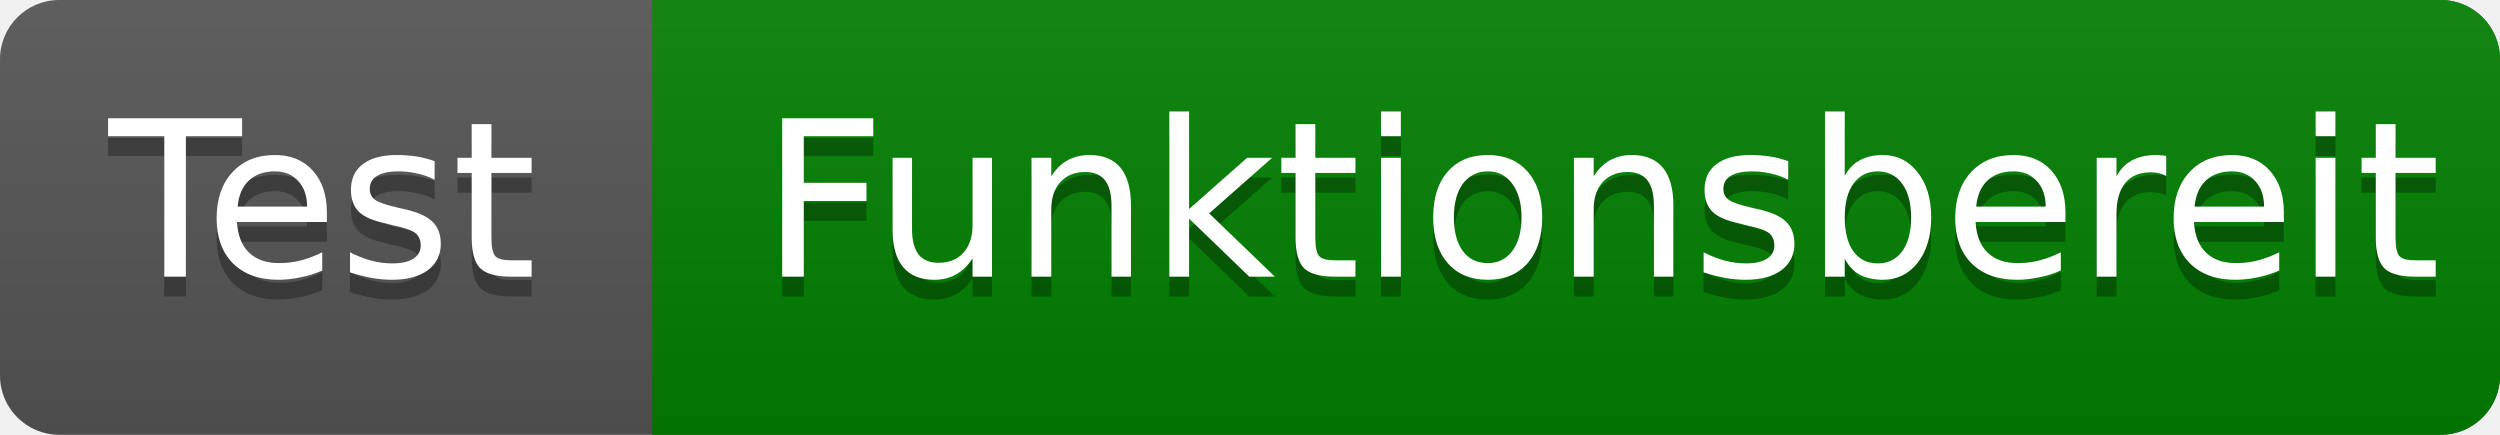
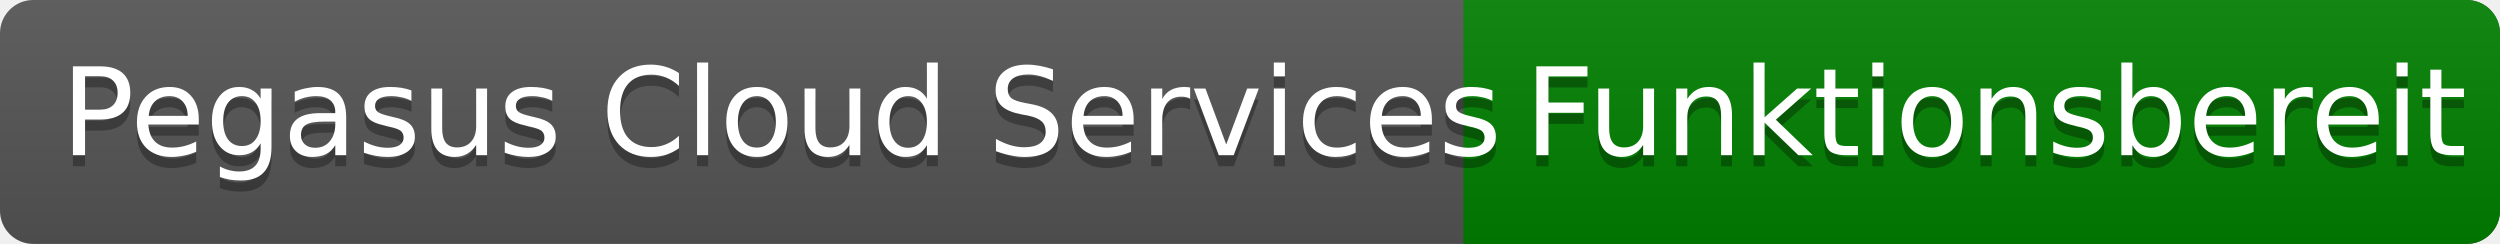
- <svg xmlns="http://www.w3.org/2000/svg" height="2em" width="23ex" font-family="DejaVu Sans,Verdana,Geneva,sans-serif" font-size="11">
+ <svg xmlns="http://www.w3.org/2000/svg" height="2em" width="41ex" font-family="DejaVu Sans,Verdana,Geneva,sans-serif" font-size="11">
  <linearGradient id="b" x2="0" y2="100%">
    <stop offset="0" stop-color="#bbb" stop-opacity=".1" />
    <stop offset="1" stop-opacity=".1" />
  </linearGradient>
  <clipPath id="a">
    <rect width="100%" height="100%" rx="3" fill="#fff" />
  </clipPath>
  <g clip-path="url(#a)" fill="#fff">
    <rect x="0" y="0" width="100%" height="100%" fill="#555" />
-     <rect x="6ex" y="0" height="100%" width="100%" fill="green" />
+     <rect x="24ex" y="0" height="100%" width="100%" fill="green" />
    <rect x="0" y="0" width="100%" height="100%" fill="url(#b)" />
-     <text x="1ex" y="15" fill="#010101" fill-opacity=".3">Test</text>
-     <text x="1ex" y="14">Test</text>
-     <text x="7ex" y="15" fill="#010101" fill-opacity=".3">Funktionsbereit</text>
-     <text x="7ex" y="14">Funktionsbereit</text>
+     <text x="1ex" y="15" fill="#010101" fill-opacity=".3">Pegasus Cloud Services</text>
+     <text x="1ex" y="14">Pegasus Cloud Services</text>
+     <text x="25ex" y="15" fill="#010101" fill-opacity=".3">Funktionsbereit</text>
+     <text x="25ex" y="14">Funktionsbereit</text>
  </g>
</svg>
